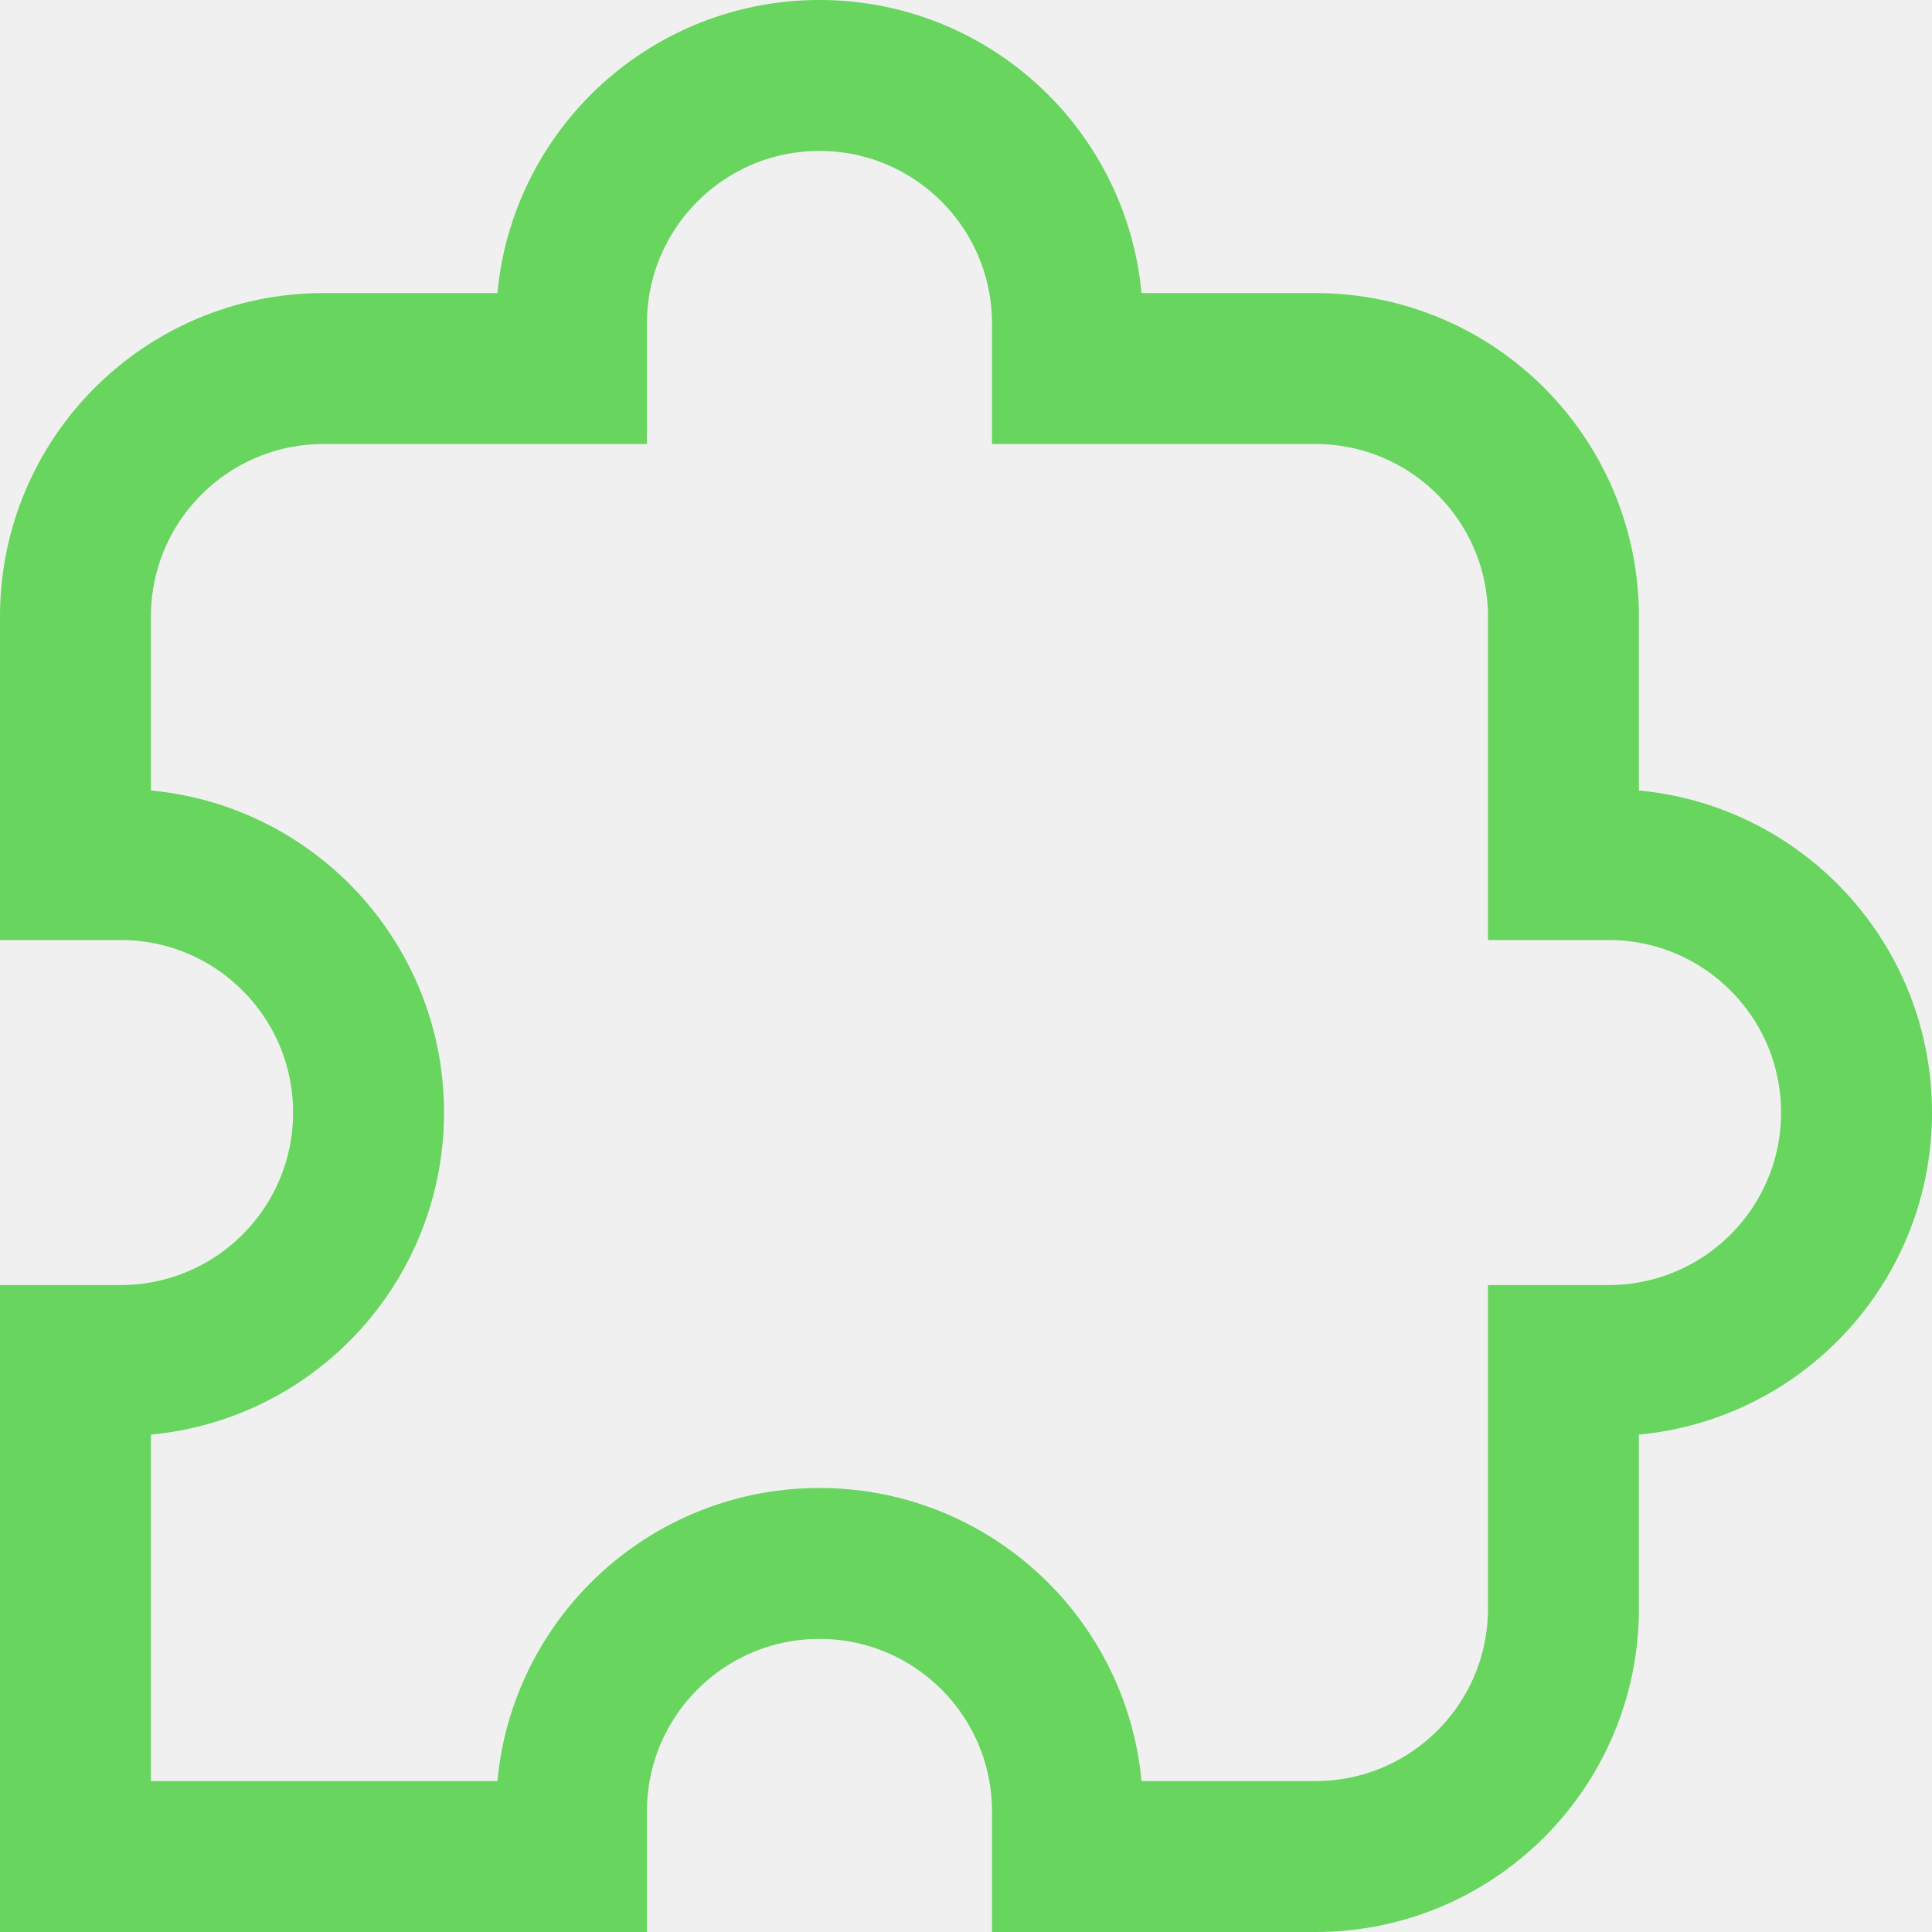
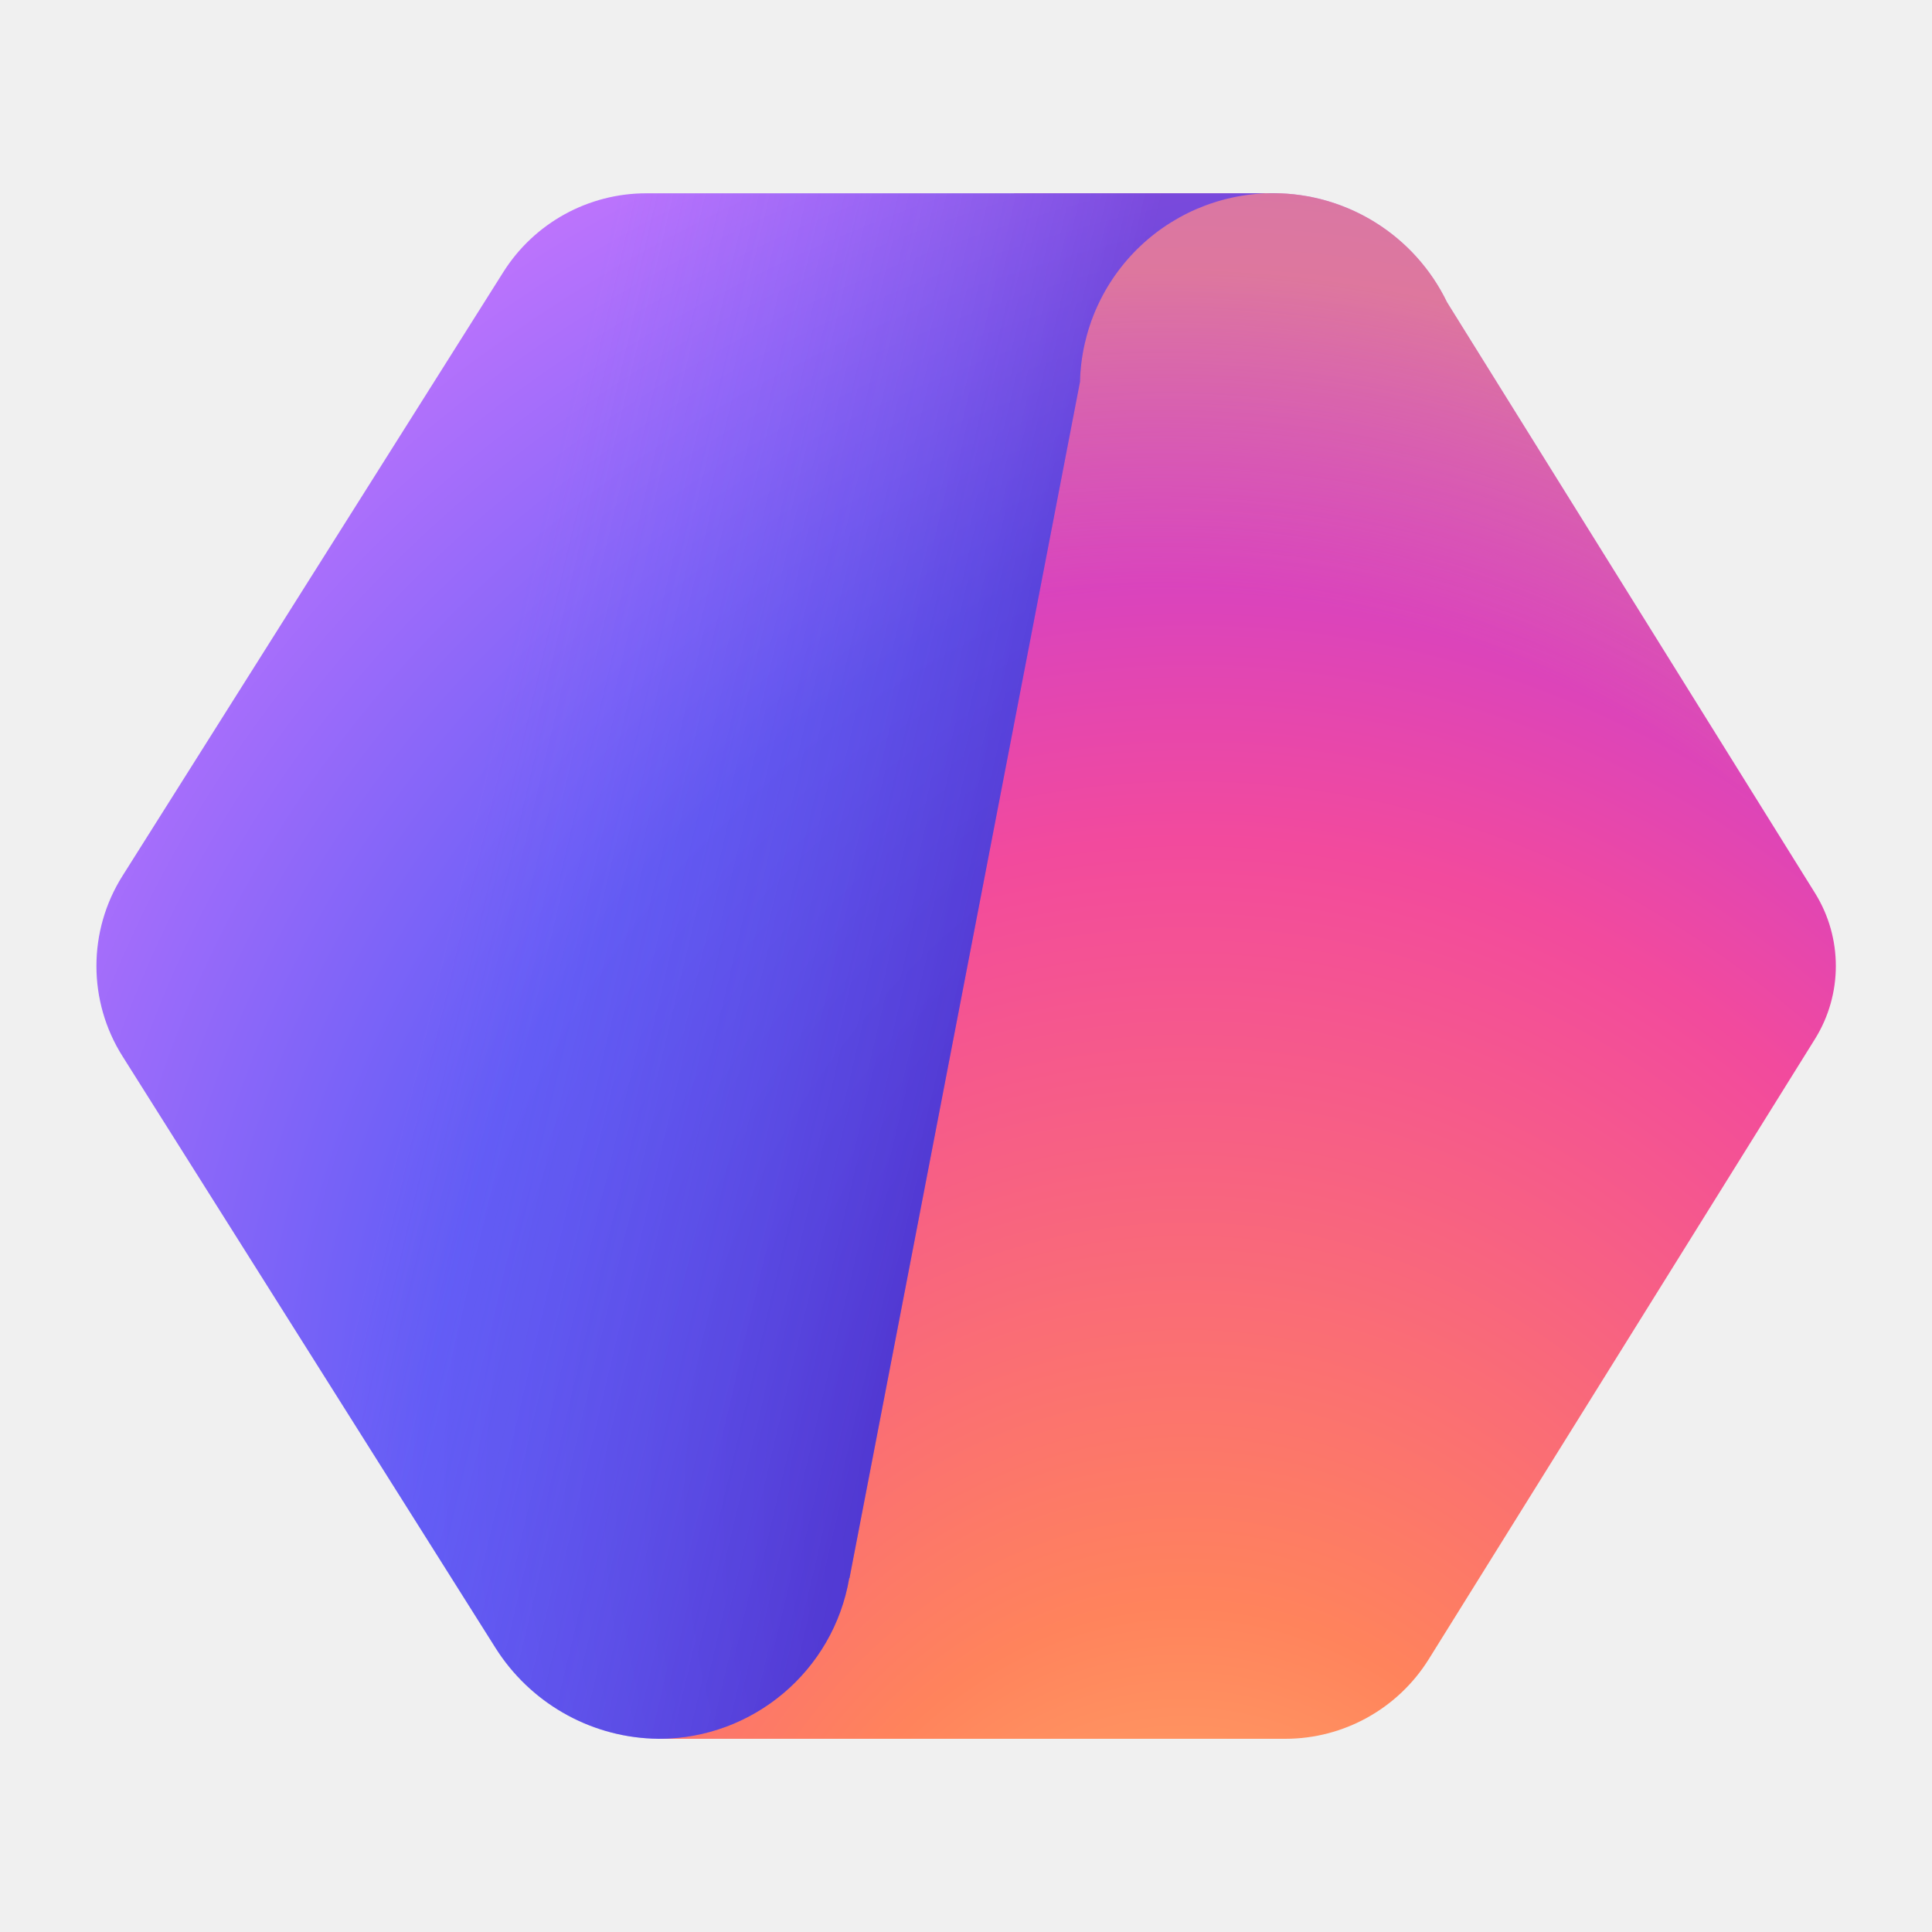
- <svg xmlns="http://www.w3.org/2000/svg" width="72" height="72" viewBox="0 0 72 72" fill="none">
-   <g clip-path="url(#clip0_305_516)">
-     <g clip-path="url(#clip1_305_516)">
-       <path d="M49.023 69.188C54.127 69.188 58.265 65.05 58.265 59.945V50.703H59.945C65.05 50.703 69.188 46.566 69.188 41.461C69.188 36.357 65.05 32.219 59.945 32.219H58.265V22.977C58.265 17.873 54.127 13.735 49.023 13.735H39.781V12.055C39.781 6.95 35.643 2.812 30.539 2.812C25.434 2.812 21.297 6.95 21.297 12.055V13.735H12.055C6.95 13.735 2.812 17.873 2.812 22.977V32.219H4.493C9.597 32.219 13.735 36.357 13.735 41.461C13.735 46.566 9.597 50.703 4.493 50.703H2.812V69.188H21.297V67.507C21.297 62.403 25.434 58.265 30.539 58.265C35.643 58.265 39.781 62.403 39.781 67.507V69.188H49.023Z" stroke="#67D55E" stroke-width="5.625" />
-     </g>
+ <svg xmlns="http://www.w3.org/2000/svg" width="48" height="48" viewBox="0 0 20 20">
+   <g fill="none">
+     <path fill="url(#SVGDx0DLj5H)" d="M13.18 2H10.5C8.768 7.023 6.823 12.62 6.823 18h6.483a1.75 1.75 0 0 0 1.485-.825l3.998-6.42a1.43 1.43 0 0 0 0-1.51L14.98 3.13A2 2 0 0 0 13.18 2" />
+     <path fill="url(#SVGpR69Vbpe)" fill-opacity="0.5" d="M13.18 2H10.5C8.768 7.023 6.823 12.62 6.823 18h6.483a1.75 1.75 0 0 0 1.485-.825l3.998-6.42a1.43 1.43 0 0 0 0-1.51L14.98 3.13A2 2 0 0 0 13.18 2" />
+     <path fill="url(#SVGFEeptdiY)" d="M13.25 2.001H6.69c-.601 0-1.16.308-1.48.816l-3.942 6.25a1.75 1.75 0 0 0 0 1.867L5.13 17.06c.354.56.96.91 1.619.938l.067.002h.006a2 2 0 0 0 1.969-1.662l.003-.002L11.18 3.953a2 2 0 0 1 2.069-1.952" />
+     <path fill="url(#SVGIBIxBcZq)" fill-opacity="0.4" d="M13.25 2.001H6.69c-.601 0-1.16.308-1.48.816l-3.942 6.25a1.75 1.75 0 0 0 0 1.867L5.13 17.06c.354.56.96.91 1.619.938l.067.002h.006a2 2 0 0 0 1.969-1.662l.003-.002L11.18 3.953a2 2 0 0 1 2.069-1.952" />
+     <defs>
+       <radialGradient id="SVGDx0DLj5H" cx="0" cy="0" r="1" gradientTransform="rotate(-87.881 17.698 4.836)scale(23.3302 18.6978)" gradientUnits="userSpaceOnUse">
+         <stop stop-color="#ffc470" />
+         <stop offset=".251" stop-color="#ff835c" />
+         <stop offset=".584" stop-color="#f24a9d" />
+         <stop offset=".871" stop-color="#b339f0" />
+         <stop offset="1" stop-color="#c354ff" />
+       </radialGradient>
+       <radialGradient id="SVGpR69Vbpe" cx="0" cy="0" r="1" gradientTransform="matrix(-9.9932 -9.83058 9.94854 -10.1131 11.777 16.154)" gradientUnits="userSpaceOnUse">
+         <stop offset=".709" stop-color="#ffb357" stop-opacity="0" />
+         <stop offset=".942" stop-color="#ffb357" />
+       </radialGradient>
+       <radialGradient id="SVGFEeptdiY" cx="0" cy="0" r="1" gradientTransform="rotate(-160.247 10.243 6.665)scale(22.9945 19.4416)" gradientUnits="userSpaceOnUse">
+         <stop offset=".222" stop-color="#4e46e2" />
+         <stop offset=".578" stop-color="#625df6" />
+         <stop offset=".955" stop-color="#e37dff" />
+       </radialGradient>
+       <linearGradient id="SVGIBIxBcZq" x1="4.823" x2="10.254" y1="8.629" y2="9.914" gradientUnits="userSpaceOnUse">
+         <stop stop-color="#7563f7" stop-opacity="0" />
+         <stop offset=".986" stop-color="#4916ae" />
+       </linearGradient>
+     </defs>
  </g>
-   <defs>
-     <clipPath id="clip0_305_516">
-       <rect width="72" height="72" fill="white" />
-     </clipPath>
-     <clipPath id="clip1_305_516">
-       <rect width="72" height="72" fill="white" />
-     </clipPath>
-   </defs>
</svg>
